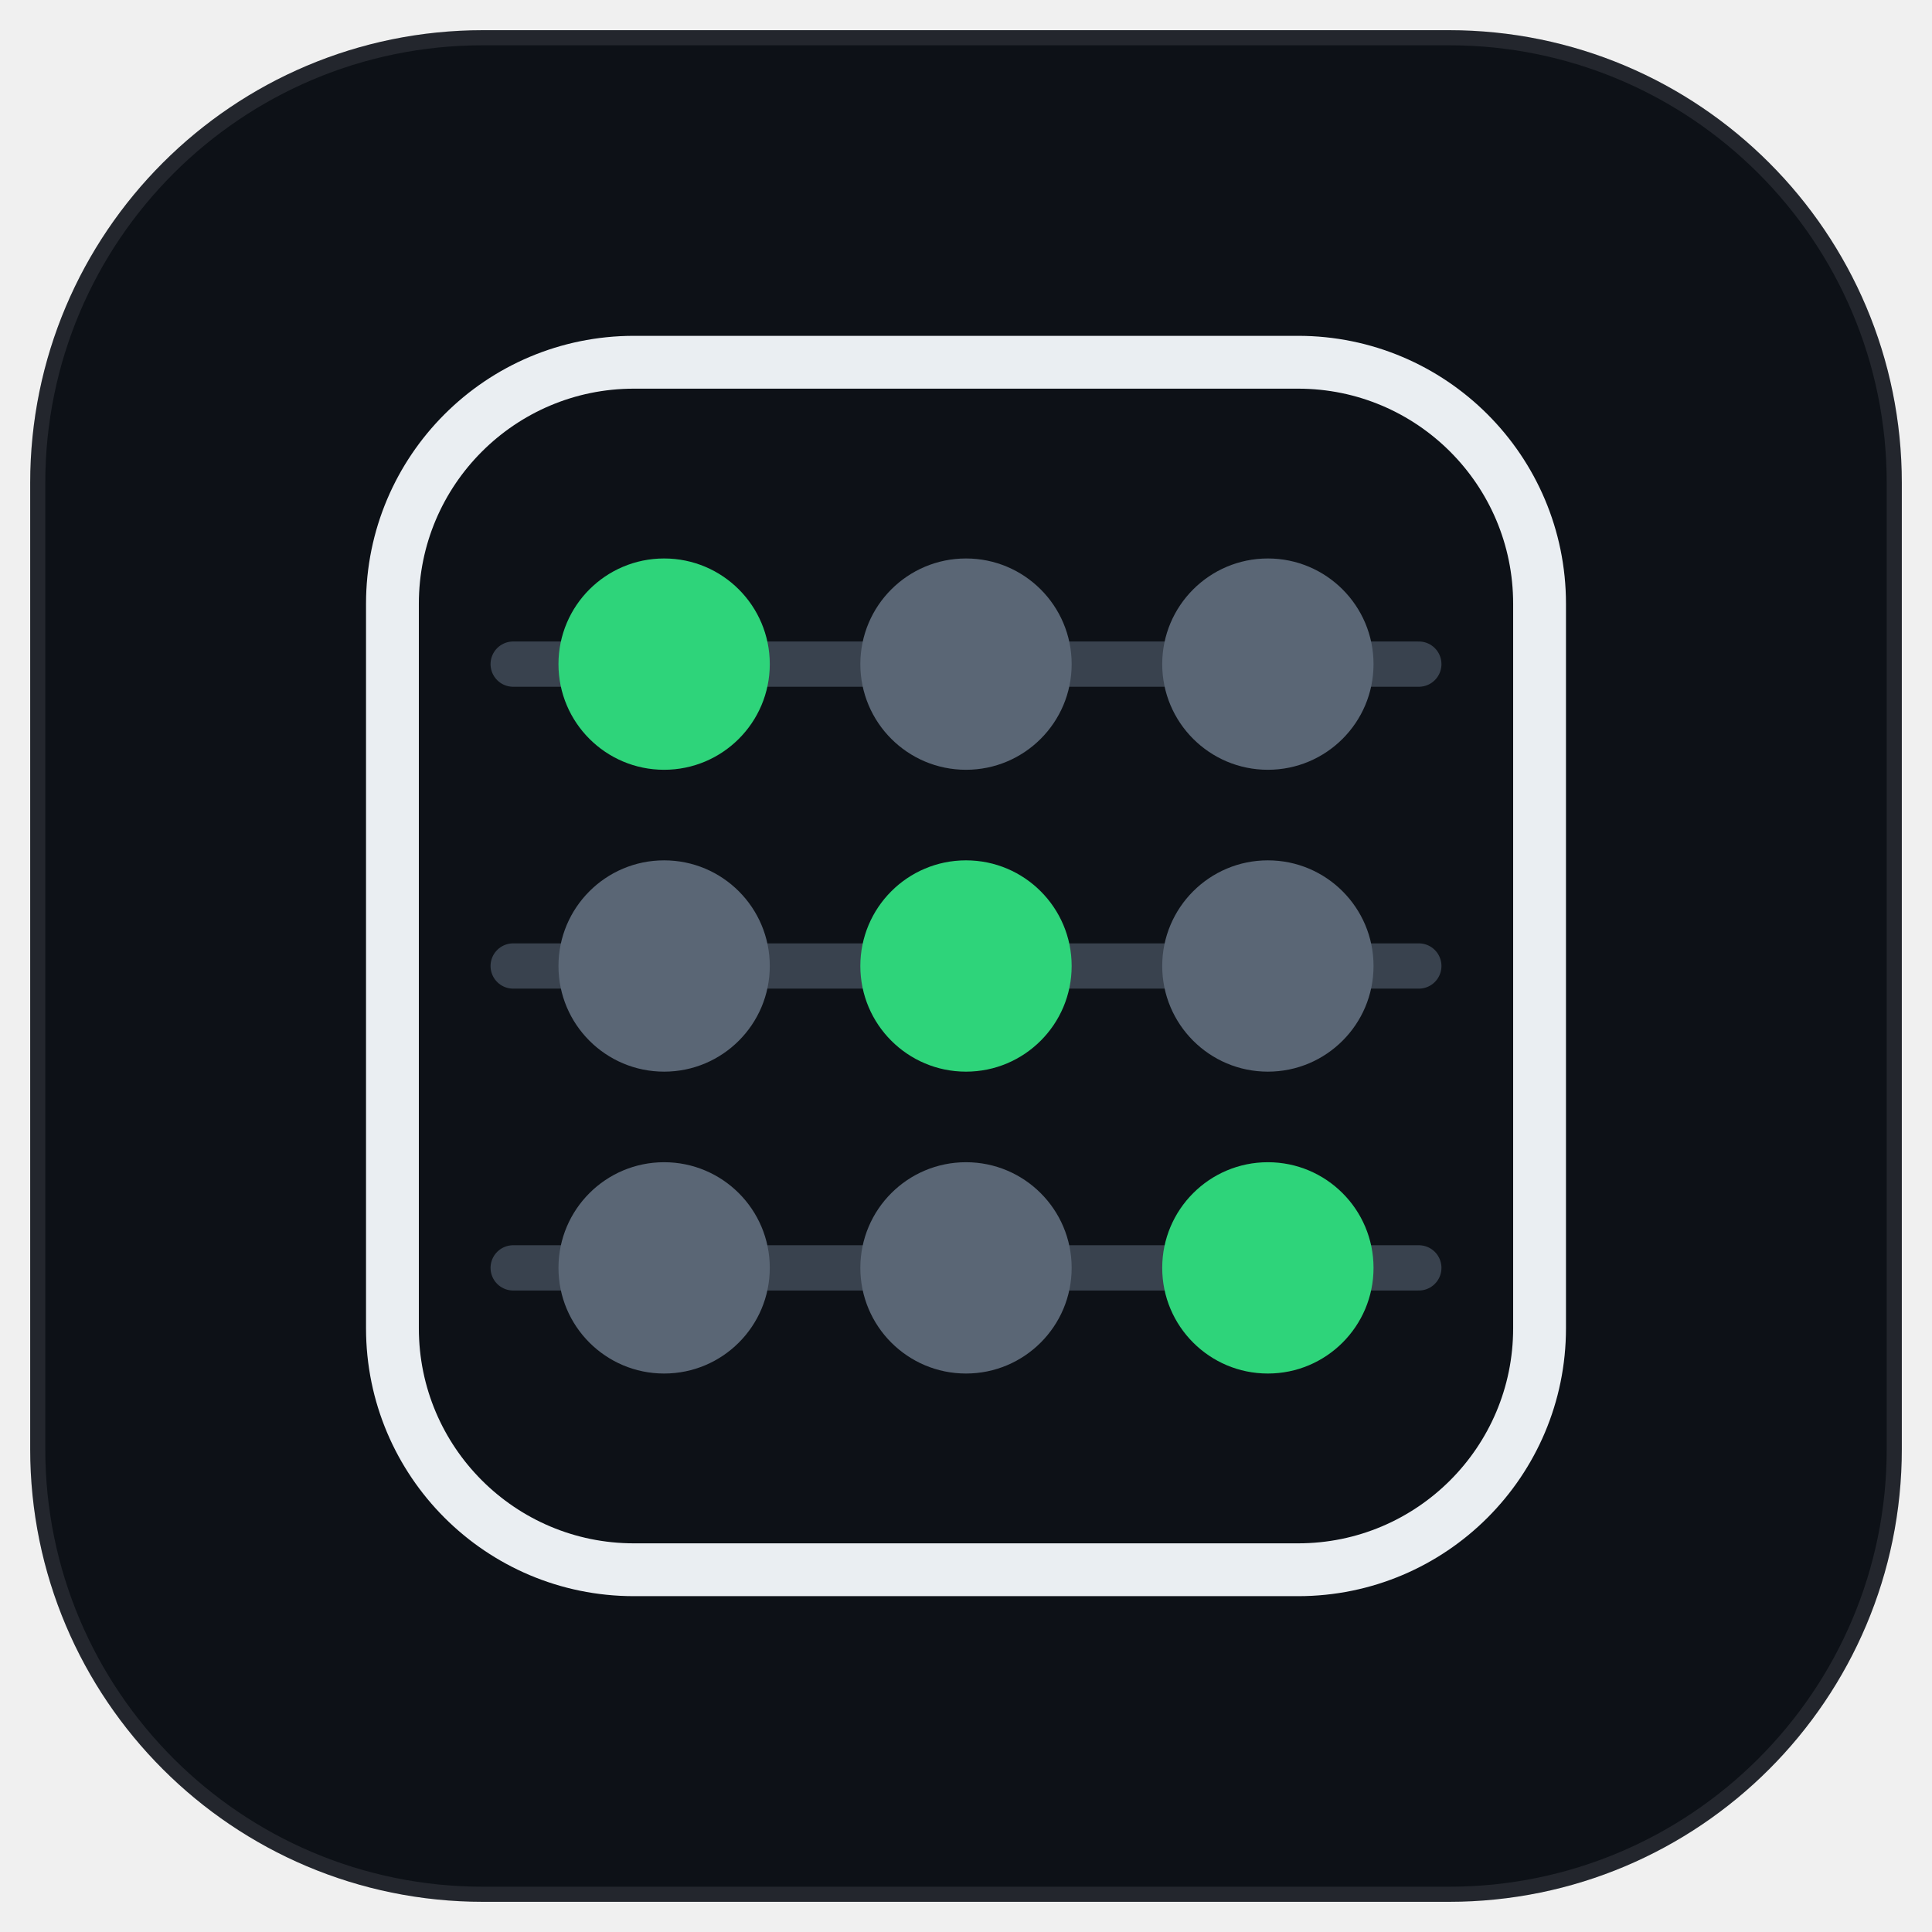
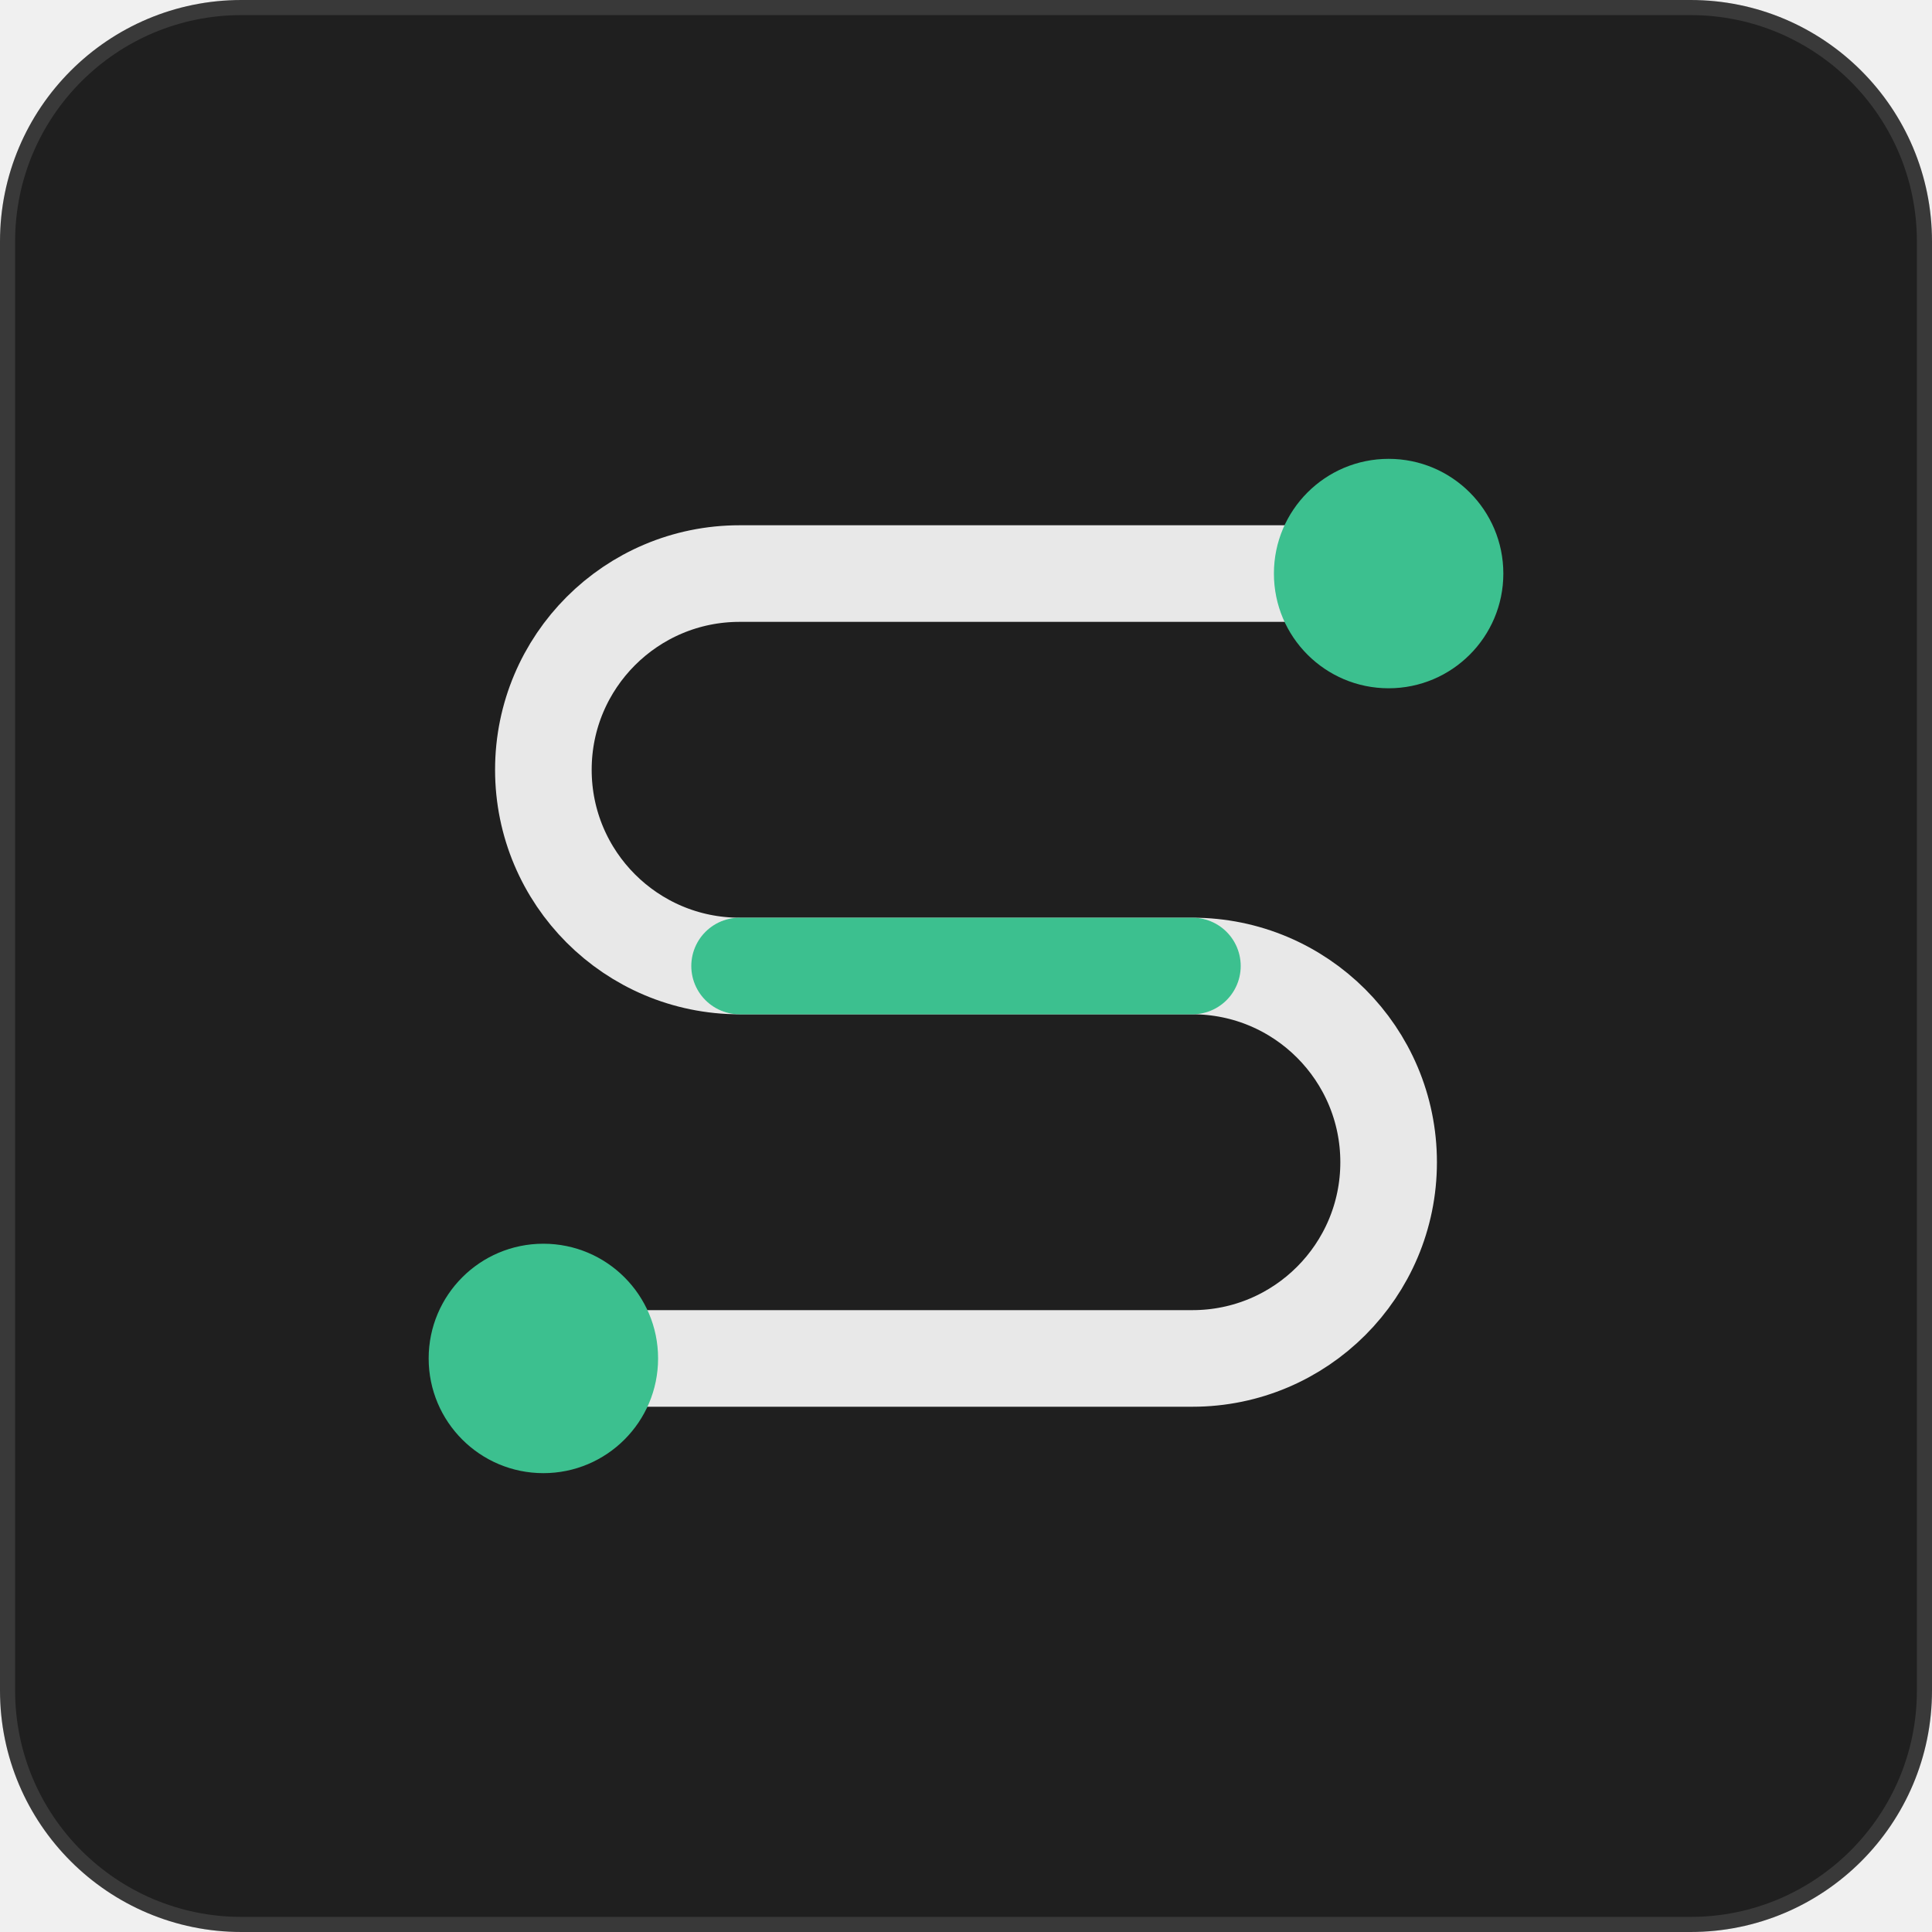
<svg xmlns="http://www.w3.org/2000/svg" width="128" height="128" viewBox="0 0 128 128" fill="none">
-   <rect x="2" y="2" width="124" height="124" rx="30" fill="#0D1117" />
-   <rect x="2.5" y="2.5" width="123" height="123" rx="29.5" stroke="#EAEEF2" stroke-opacity="0.1" />
-   <rect x="26" y="24" width="76" height="80" rx="16" stroke="#EAEEF2" stroke-width="3.5" />
-   <g stroke="#39424E" stroke-width="3" stroke-linecap="round">
-     <line x1="34" y1="44" x2="94" y2="44" />
-     <line x1="34" y1="64" x2="94" y2="64" />
-     <line x1="34" y1="84" x2="94" y2="84" />
-   </g>
-   <g fill="#5A6675">
-     <circle cx="64" cy="44" r="7" />
-     <circle cx="84" cy="44" r="7" />
-     <circle cx="44" cy="64" r="7" />
-     <circle cx="84" cy="64" r="7" />
-     <circle cx="44" cy="84" r="7" />
-     <circle cx="64" cy="84" r="7" />
-   </g>
-   <g fill="#2ED47A">
-     <circle cx="44" cy="44" r="7" />
-     <circle cx="64" cy="64" r="7" />
-     <circle cx="84" cy="84" r="7" />
+   <rect width="128" height="128" rx="16" fill="#1F1F1F" />
+   <rect x=".5" y=".5" width="127" height="127" rx="15.5" stroke="#FFFFFF" stroke-opacity=".12" />
+   <g transform="translate(16 16) scale(4)">
+     <path stroke="#E8E8E8" d="M19 5.5H8.25a3.25 3.25 0 0 0 0 6.5h7.5a3.25 3.25 0 0 1 0 6.5H5" stroke-width="1.6" stroke-linecap="round" stroke-linejoin="round" />
+     <path stroke="#3CC08F" d="M8.25 12h7.5" stroke-width="1.6" stroke-linecap="round" />
+     <circle fill="#3CC08F" cx="19" cy="5.5" r="1.9" />
+     <circle fill="#3CC08F" cx="5" cy="18.5" r="1.9" />
  </g>
</svg>
